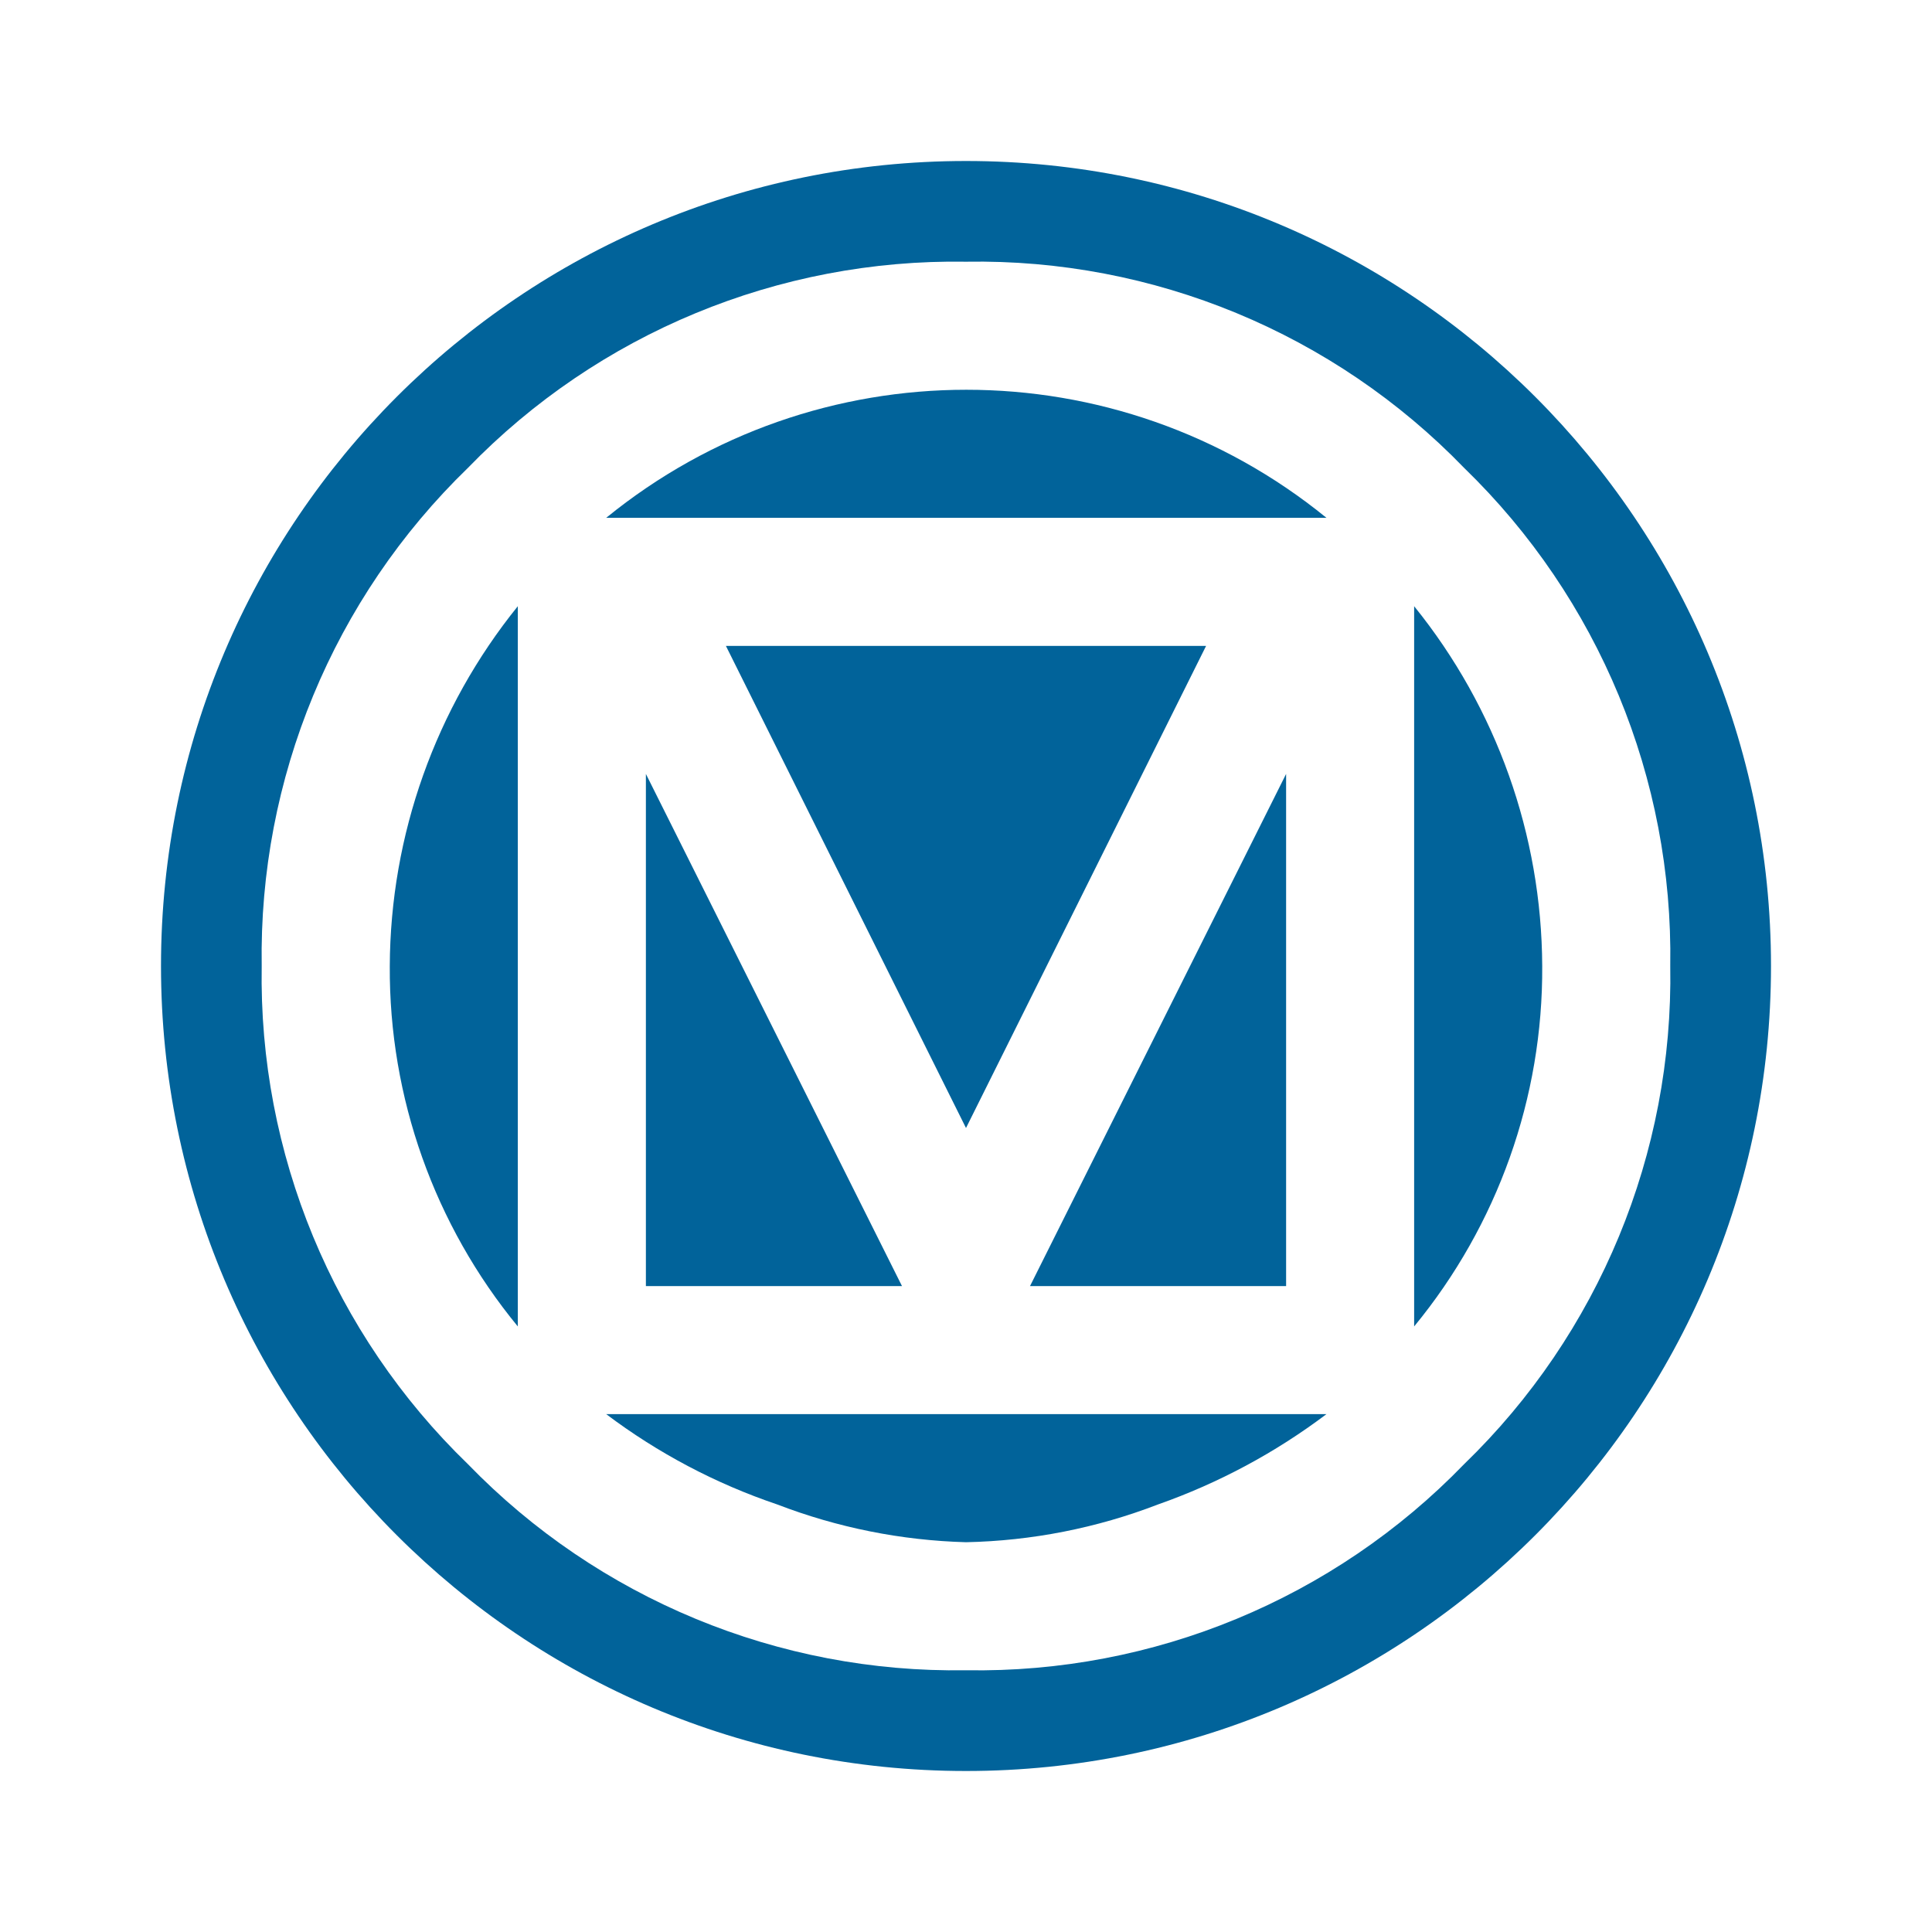
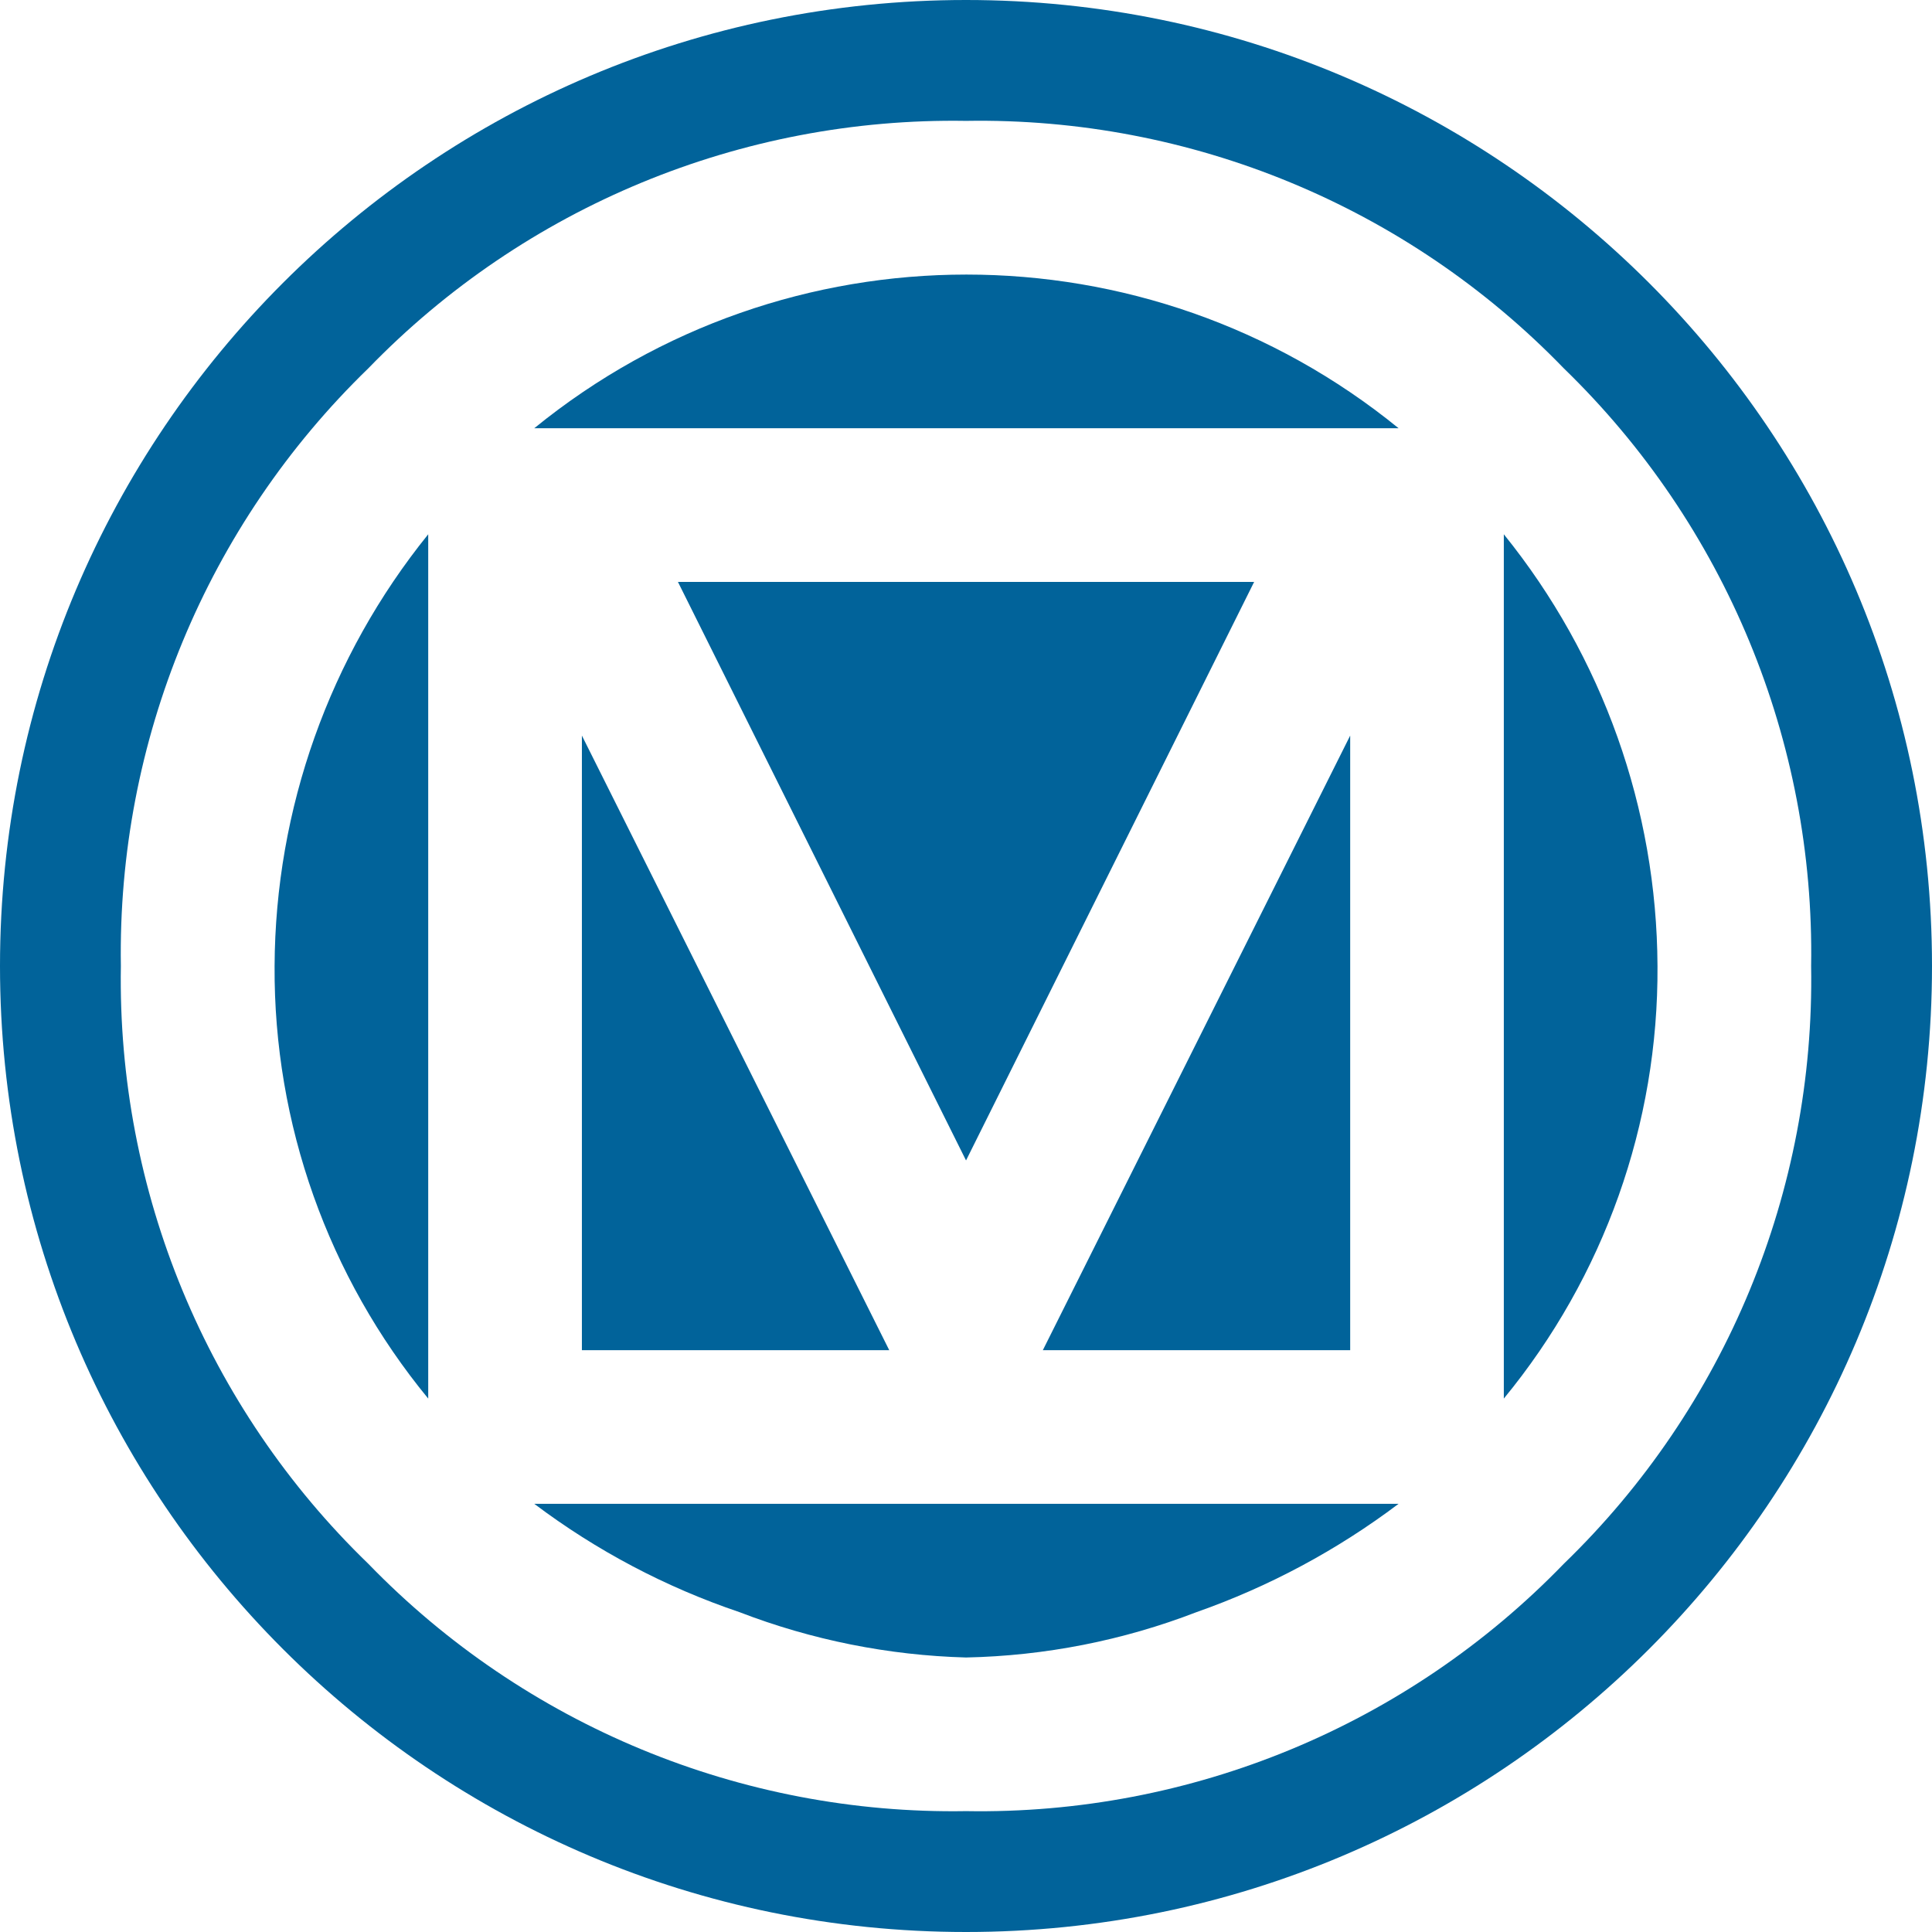
<svg xmlns="http://www.w3.org/2000/svg" viewBox="0 0 48 48" width="48px" height="48px">
-   <defs />
-   <ellipse style="fill: rgb(1, 99, 154); paint-order: fill; stroke: rgba(0, 0, 0, 0); stroke-opacity: 0; stroke-width: 0px;" cx="24" cy="24" rx="20" ry="20" />
-   <path d="M 38.316 24 C 38.302 20.746 37.181 17.593 35.134 15.061 L 35.134 32.955 C 37.209 30.434 38.336 27.265 38.316 24 M 32.955 35.134 L 15.061 35.134 C 16.348 36.104 17.782 36.861 19.308 37.377 C 20.807 37.954 22.395 38.272 24 38.316 C 25.633 38.282 27.248 37.965 28.772 37.377 C 30.273 36.849 31.685 36.092 32.955 35.134 M 22.41 31.953 L 16.047 19.228 L 16.047 31.953 L 22.41 31.953 M 31.953 19.228 L 25.59 31.953 L 31.953 31.953 L 31.953 19.228 M 24 28.025 L 29.965 16.047 L 18.035 16.047 L 24 28.025 M 32.955 12.865 C 27.745 8.623 20.271 8.623 15.061 12.865 L 32.955 12.865 M 12.865 32.955 L 12.865 15.061 C 10.82 17.593 9.698 20.746 9.684 24 C 9.665 27.265 10.791 30.434 12.865 32.955 M 41.497 24 C 41.577 28.656 39.723 33.138 36.376 36.376 C 33.138 39.723 28.656 41.577 24 41.497 C 19.345 41.573 14.865 39.719 11.625 36.376 C 8.277 33.138 6.423 28.656 6.502 24 C 6.427 19.345 8.28 14.865 11.625 11.625 C 14.865 8.28 19.345 6.427 24 6.502 C 28.656 6.423 33.138 8.277 36.376 11.625 C 39.719 14.865 41.573 19.345 41.497 24 Z" style="fill: rgb(255, 255, 255);" />
+   <ellipse style="fill: rgb(1, 99, 154); paint-order: fill; stroke: rgba(0, 0, 0, 0); stroke-opacity: 0; stroke-width: 0px;" cx="24" cy="24" rx="24" ry="24" />
+   <path d="M 41.18 24.001 C 41.163 20.096 39.818 16.313 37.362 13.274 L 37.362 34.747 C 39.852 31.722 41.204 27.919 41.18 24.001 M 34.747 37.362 L 13.274 37.362 C 14.819 38.526 16.539 39.434 18.371 40.053 C 20.169 40.746 22.075 41.127 24.001 41.18 C 25.961 41.139 27.899 40.759 29.727 40.053 C 31.529 39.42 33.223 38.511 34.747 37.362 M 22.093 33.545 L 14.457 18.275 L 14.457 33.545 L 22.093 33.545 M 33.545 18.275 L 25.909 33.545 L 33.545 33.545 L 33.545 18.275 M 24.001 28.831 L 31.159 14.457 L 16.843 14.457 L 24.001 28.831 M 34.747 10.639 C 28.495 5.549 19.526 5.549 13.274 10.639 L 34.747 10.639 M 10.639 34.747 L 10.639 13.274 C 8.185 16.313 6.839 20.096 6.822 24.001 C 6.799 27.919 8.15 31.722 10.639 34.747 M 44.997 24.001 C 45.093 29.588 42.869 34.967 38.852 38.852 C 34.967 42.869 29.588 45.093 24.001 44.997 C 18.415 45.089 13.039 42.864 9.151 38.852 C 5.133 34.967 2.909 29.588 3.003 24.001 C 2.913 18.415 5.137 13.039 9.151 9.151 C 13.039 5.137 18.415 2.913 24.001 3.003 C 29.588 2.909 34.967 5.133 38.852 9.151 C 42.864 13.039 45.089 18.415 44.997 24.001 Z" style="fill: rgb(255, 255, 255);" />
</svg>
